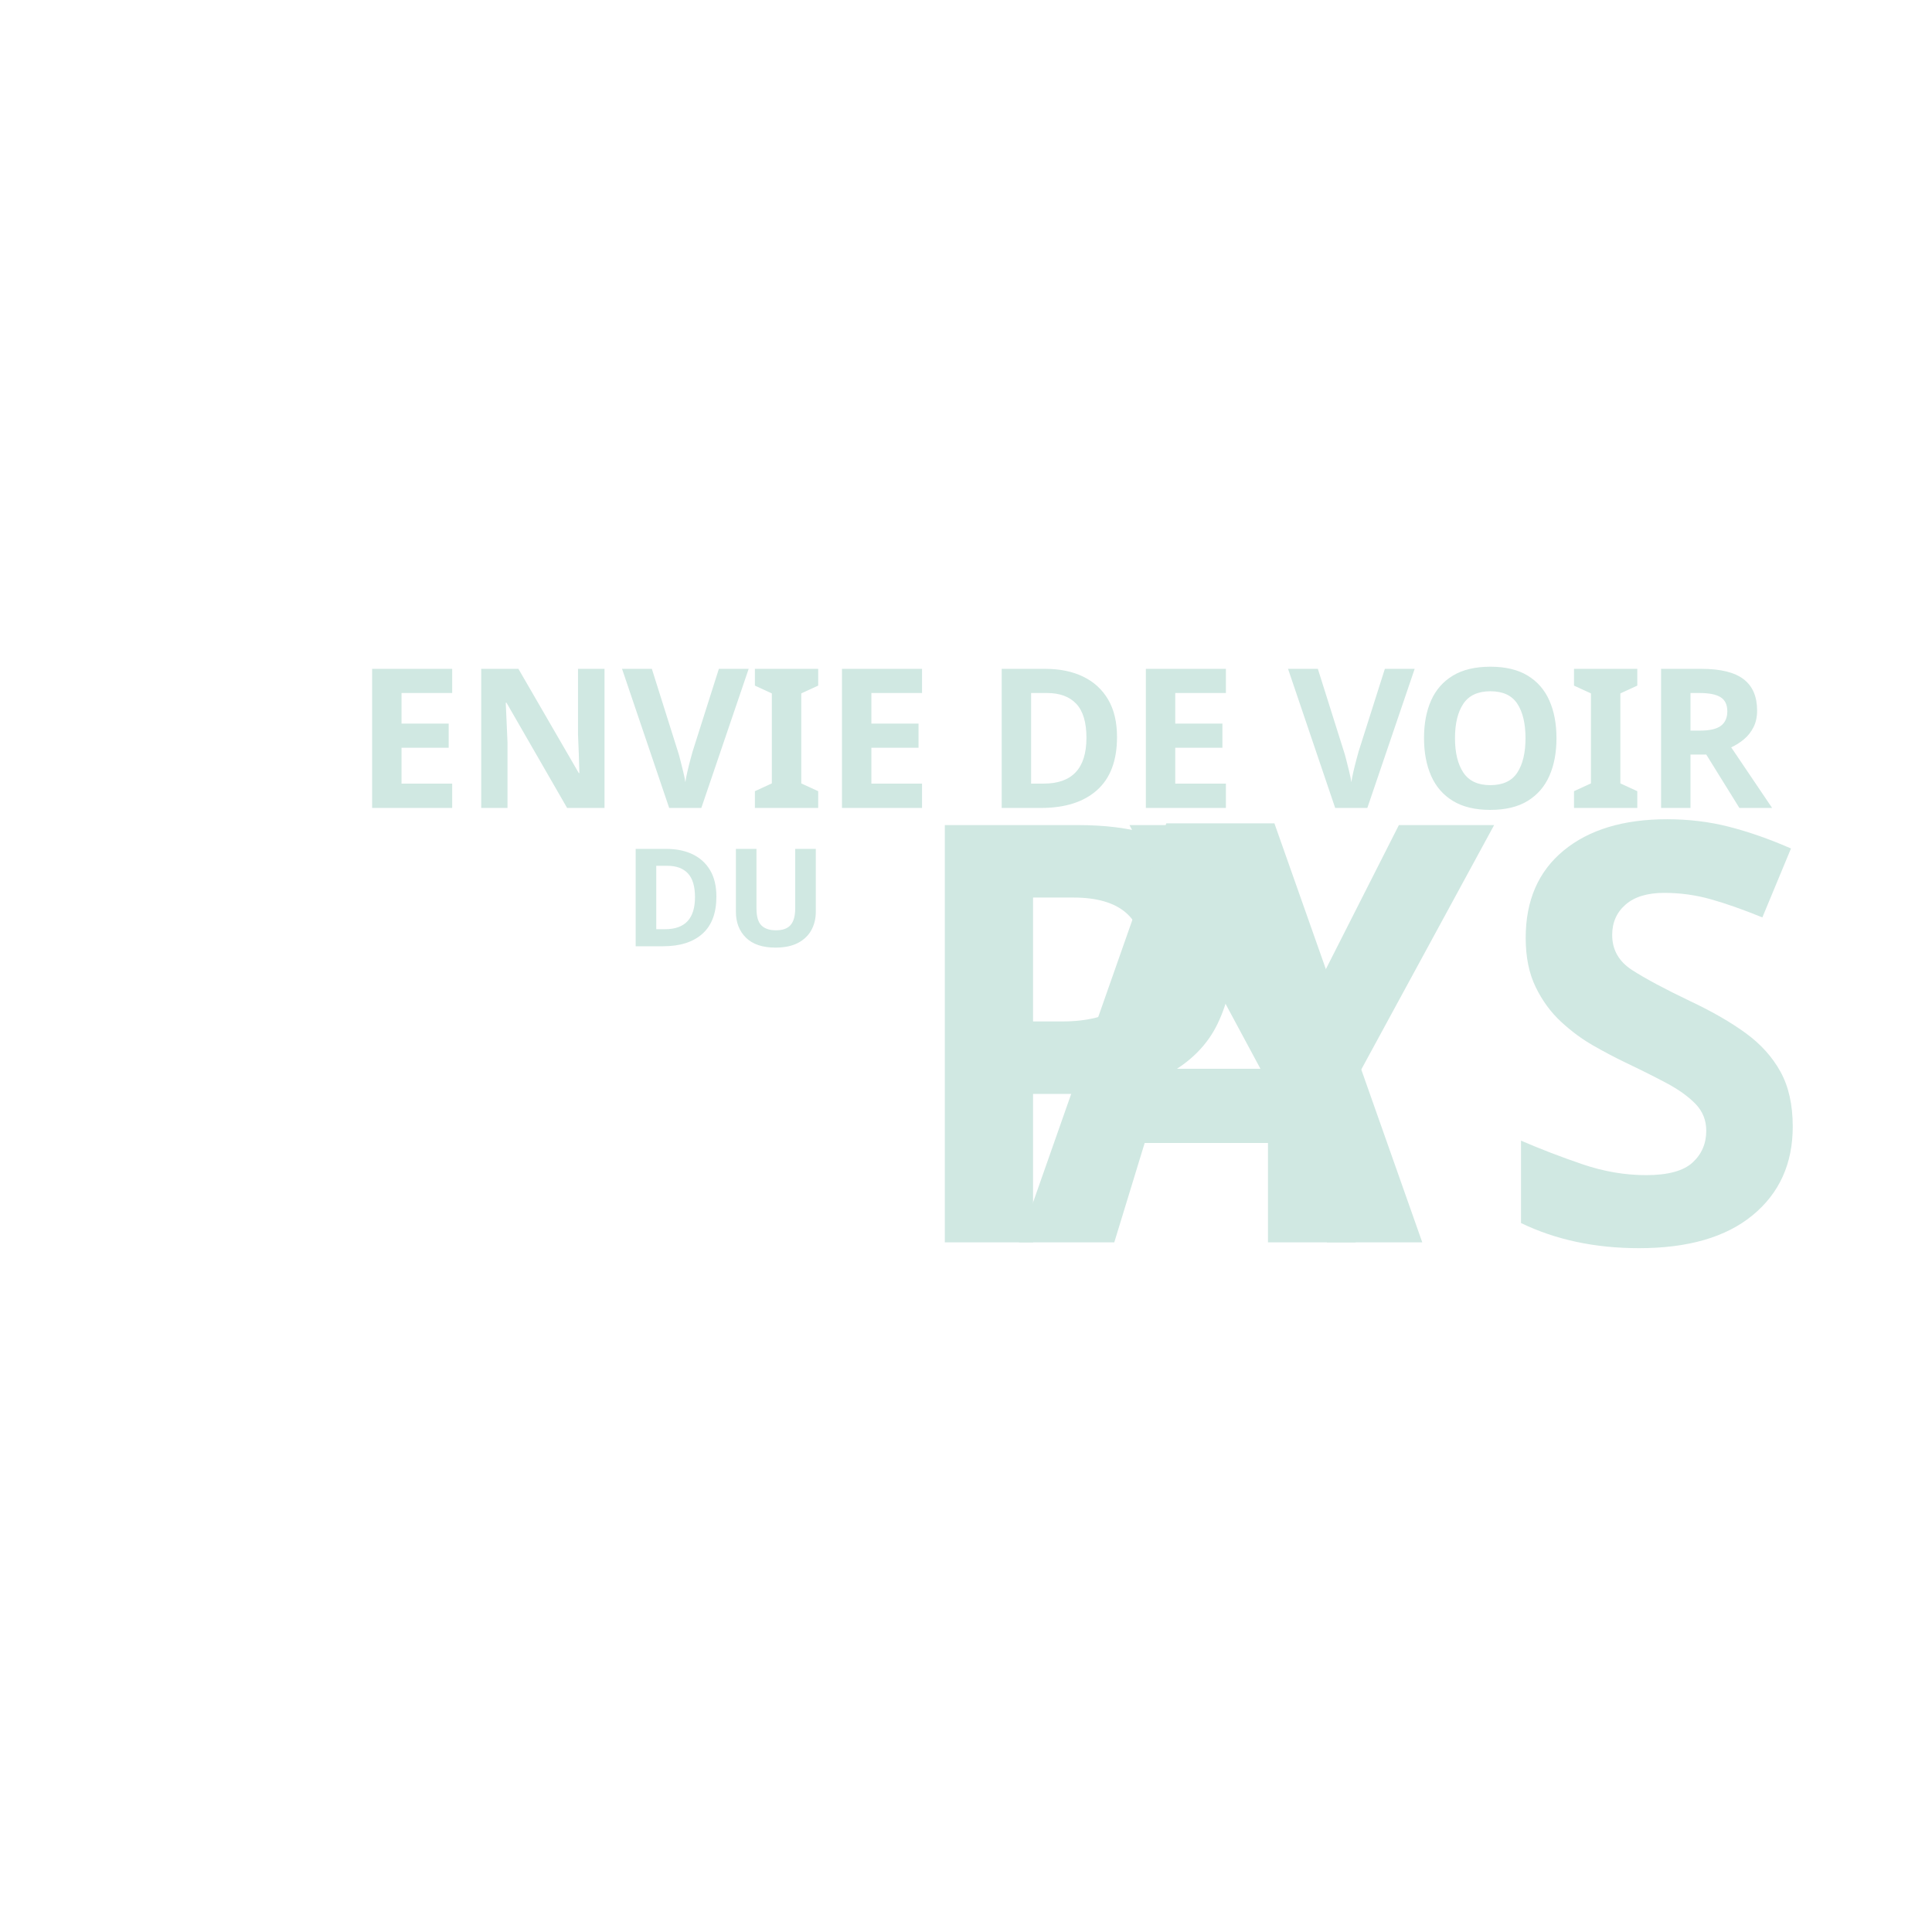
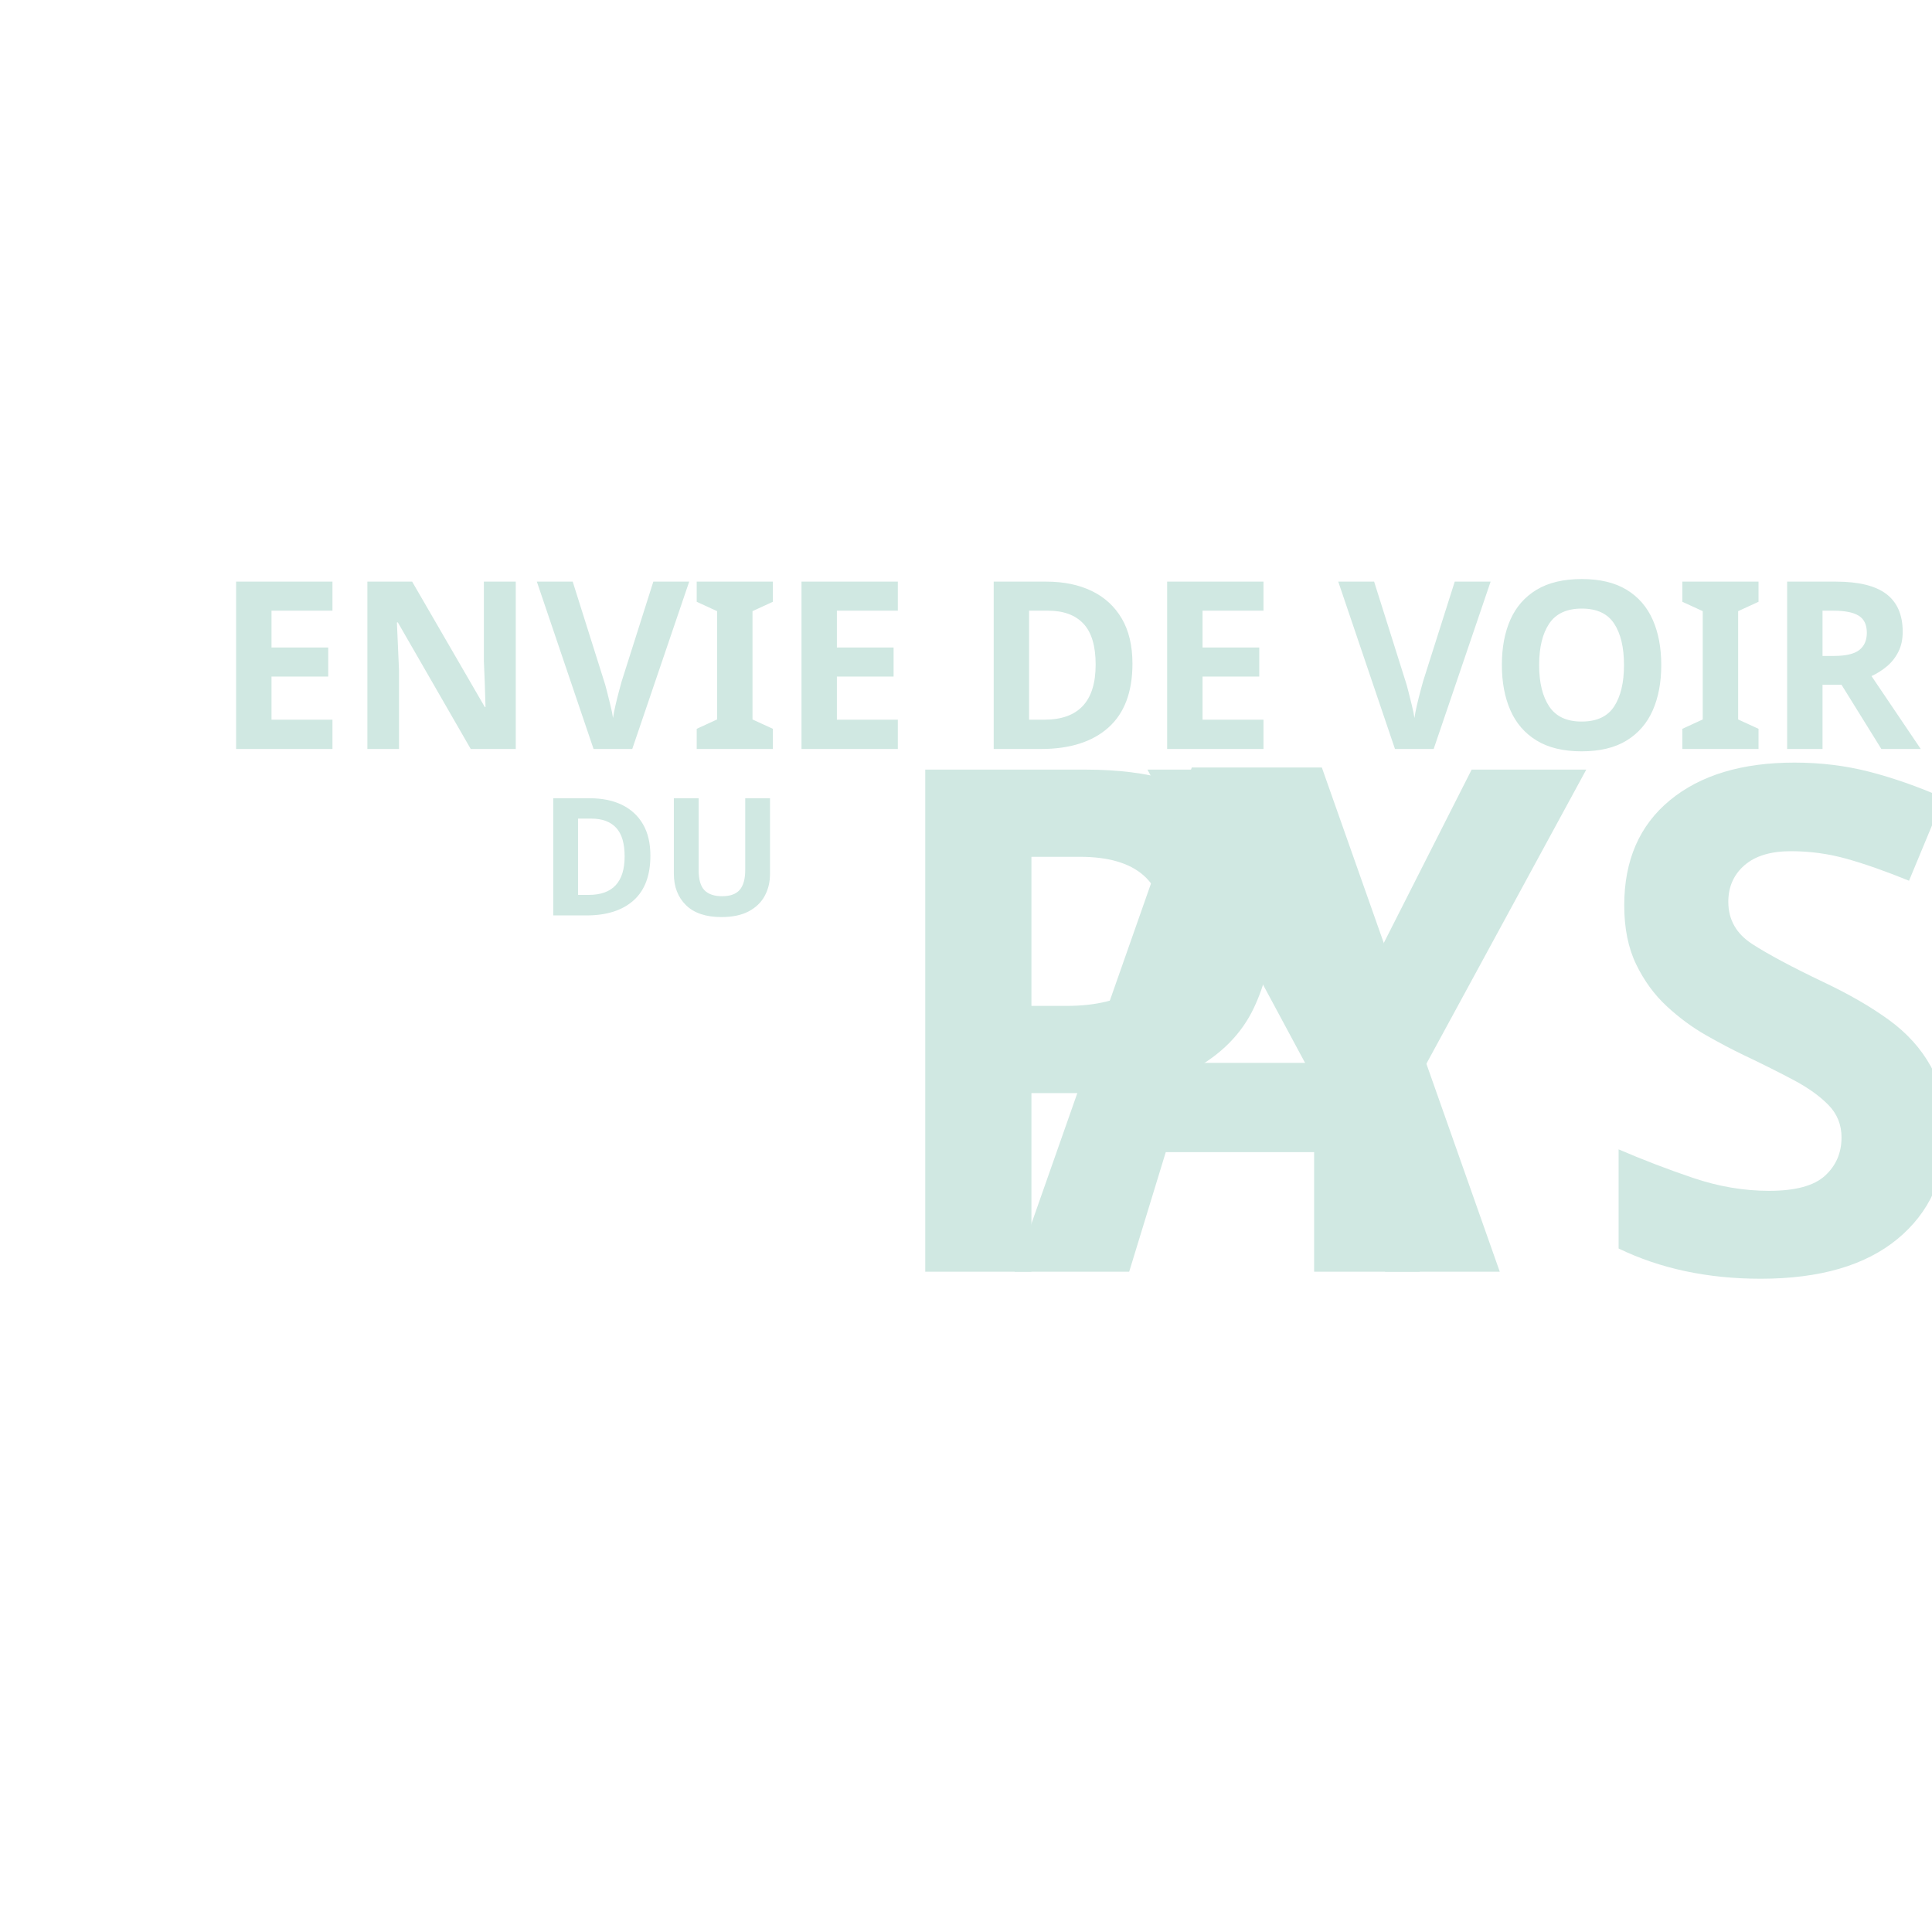
<svg xmlns="http://www.w3.org/2000/svg" id="Calque_1" data-name="Calque 1" viewBox="0 0 2000 2000">
  <defs>
-     <style>.cls-1,.cls-2,.cls-3,.cls-6{isolation:isolate;}.cls-2{font-size:201.65px;}.cls-2,.cls-3,.cls-6{fill:#d0e8e2;font-family:Morganite-Bold, Morganite;font-weight:700;}.cls-3{font-size:604.95px;}.cls-4{letter-spacing:-0.02em;}.cls-5{letter-spacing:-0.04em;}.cls-6{font-size:141.15px;}</style>
+     <style>.cls-1,.cls-2,.cls-3,.cls-6{isolation:isolate;}.cls-2{font-size:242.65px;}.cls-2,.cls-3,.cls-6{fill:#d0e8e2;font-family:Morganite-Bold, Morganite;font-weight:700;}.cls-3{font-size:727.95px;}.cls-4{letter-spacing:-0.02em;}.cls-5{letter-spacing:-0.04em;}.cls-6{font-size:169.86px;}</style>
  </defs>
  <g id="ENVIE_DE_VOIR" data-name="ENVIE DE VOIR" class="cls-1">
-     <text class="cls-2" transform="translate(367.07 836.38)">ENVIE DE VOIR</text>
+     <text class="cls-2" transform="translate(222.58 775.35)">ENVIE DE VOIR</text>
  </g>
  <g id="PAYS_" data-name="PAYS " class="cls-1">
-     <text class="cls-3" transform="translate(923.62 1286.06)">
+     <text class="cls-3" transform="translate(892.3 1316.47)">
      <tspan class="cls-4">P</tspan>
-       <tspan class="cls-5" x="131.28" y="0">A</tspan>
-       <tspan x="245.61" y="0">YS ?</tspan>
+       <tspan class="cls-5" x="157.97" y="0">A</tspan>
+       <tspan x="295.55" y="0">YS ?</tspan>
    </text>
  </g>
  <g id="DU" class="cls-1">
-     <text class="cls-6" transform="translate(645.34 979.55)">DU</text>
+     <text class="cls-6" transform="translate(557.44 947.64)">DU</text>
  </g>
</svg>
